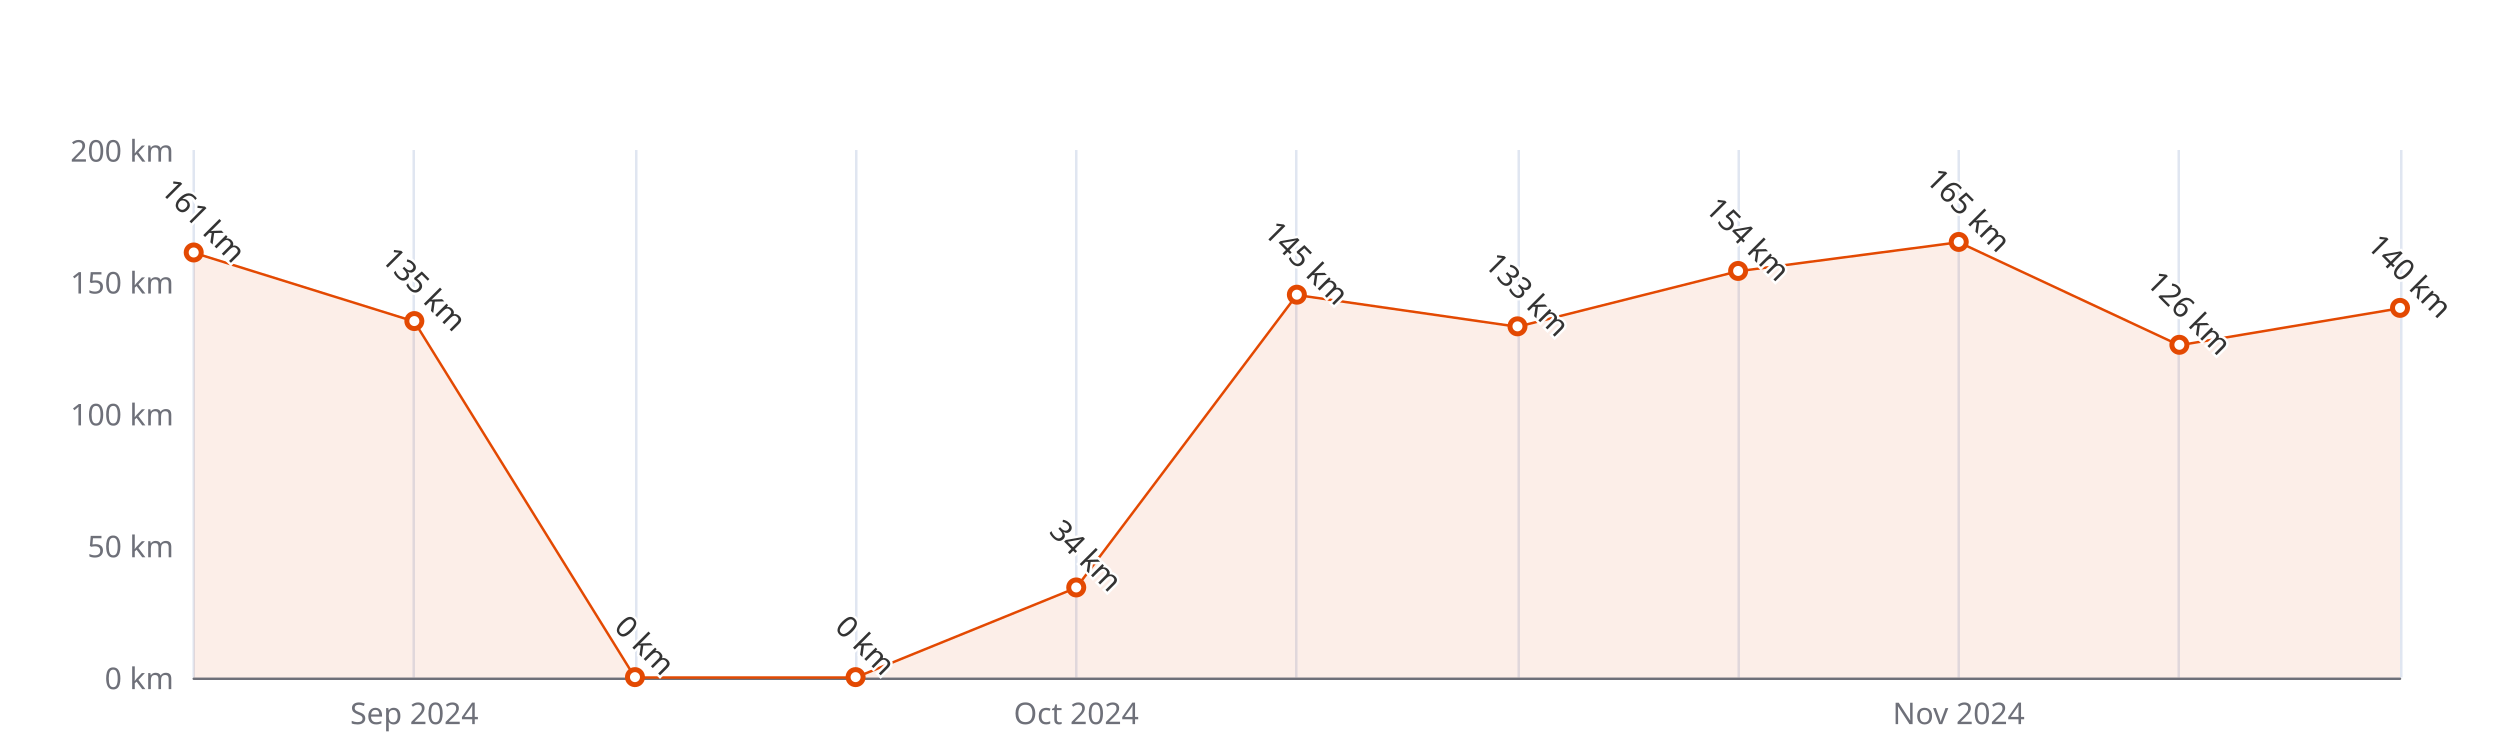
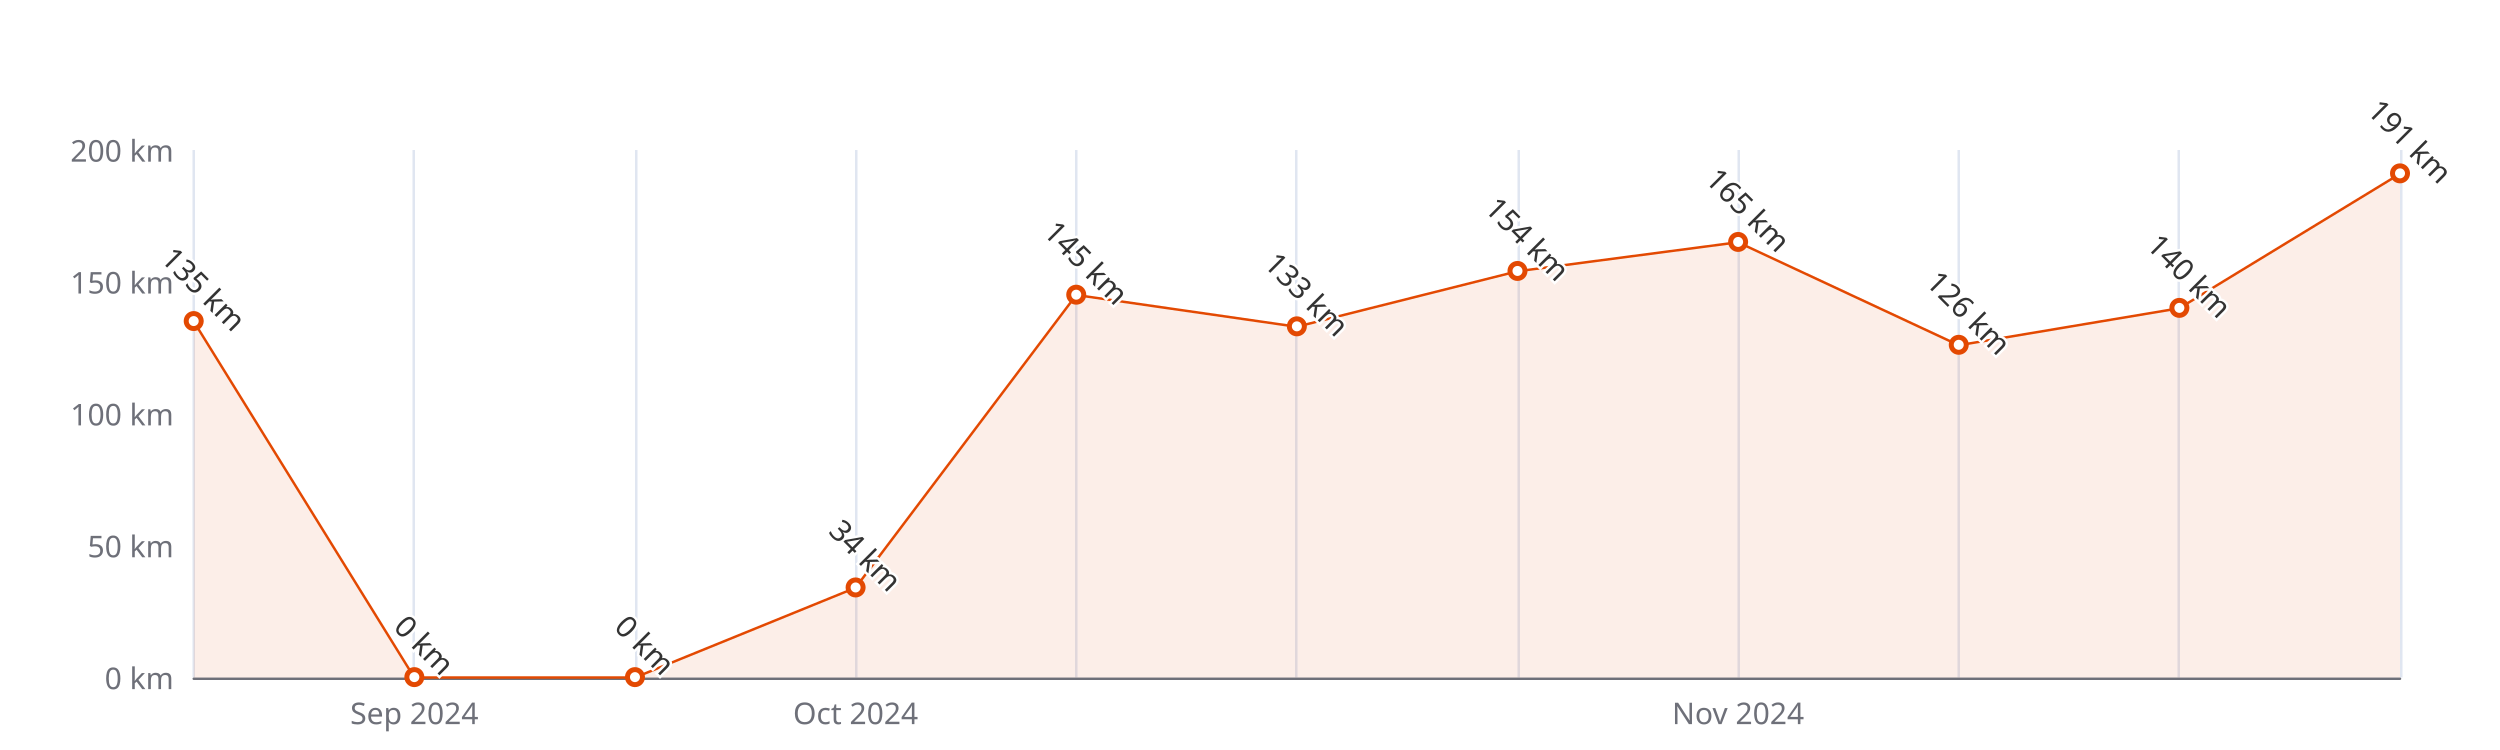
<svg xmlns="http://www.w3.org/2000/svg" width="1000" height="300" version="1.1" baseProfile="full" viewBox="0 0 1000 300">
  <rect width="1000" height="300" x="0" y="0" id="0" fill="#ffffff" />
  <path d="M77.5 60L77.5 271" fill="none" stroke="#E0E6F1" />
  <path d="M165.5 60L165.5 271" fill="none" stroke="#E0E6F1" />
  <path d="M254.5 60L254.5 271" fill="none" stroke="#E0E6F1" />
  <path d="M342.5 60L342.5 271" fill="none" stroke="#E0E6F1" />
  <path d="M430.5 60L430.5 271" fill="none" stroke="#E0E6F1" />
  <path d="M518.5 60L518.5 271" fill="none" stroke="#E0E6F1" />
  <path d="M607.5 60L607.5 271" fill="none" stroke="#E0E6F1" />
  <path d="M695.5 60L695.5 271" fill="none" stroke="#E0E6F1" />
  <path d="M783.5 60L783.5 271" fill="none" stroke="#E0E6F1" />
  <path d="M871.5 60L871.5 271" fill="none" stroke="#E0E6F1" />
  <path d="M960.5 60L960.5 271" fill="none" stroke="#E0E6F1" />
  <path d="M77.5 271.5L960 271.5" fill="none" stroke="#6E7079" stroke-linecap="round" />
  <text dominant-baseline="central" text-anchor="end" style="font-size:12px;font-family:sans-serif;" xml:space="preserve" transform="translate(69.48 271)" fill="#6E7079">0 km</text>
  <text dominant-baseline="central" text-anchor="end" style="font-size:12px;font-family:sans-serif;" xml:space="preserve" transform="translate(69.48 218.25)" fill="#6E7079">50 km</text>
  <text dominant-baseline="central" text-anchor="end" style="font-size:12px;font-family:sans-serif;" xml:space="preserve" transform="translate(69.48 165.5)" fill="#6E7079">100 km</text>
  <text dominant-baseline="central" text-anchor="end" style="font-size:12px;font-family:sans-serif;" xml:space="preserve" transform="translate(69.48 112.75)" fill="#6E7079">150 km</text>
  <text dominant-baseline="central" text-anchor="end" style="font-size:12px;font-family:sans-serif;" xml:space="preserve" transform="translate(69.48 60)" fill="#6E7079">200 km</text>
  <text dominant-baseline="central" text-anchor="middle" style="font-size:12px;font-family:sans-serif;" xml:space="preserve" y="6" transform="translate(165.732 279)" fill="#6E7079">Sep 2024</text>
-   <text dominant-baseline="central" text-anchor="middle" style="font-size:12px;font-family:sans-serif;" xml:space="preserve" y="6" transform="translate(430.488 279)" fill="#6E7079">Oct 2024</text>
-   <text dominant-baseline="central" text-anchor="middle" style="font-size:12px;font-family:sans-serif;" xml:space="preserve" y="6" transform="translate(783.496 279)" fill="#6E7079">Nov 2024</text>
+   <text dominant-baseline="central" text-anchor="middle" style="font-size:12px;font-family:sans-serif;" xml:space="preserve" y="6" transform="translate(342.236 279)" fill="#6E7079">Oct 2024</text>
+   <text dominant-baseline="central" text-anchor="middle" style="font-size:12px;font-family:sans-serif;" xml:space="preserve" y="6" transform="translate(695.244 279)" fill="#6E7079">Nov 2024</text>
  <g clip-path="url(#zr5-c0)">
-     <path d="M77.5 101.1L165.7 128.6L254 271L342.2 271L430.5 235.1L518.7 118L607 130.7L695.2 108.5L783.5 96.9L871.7 138.1L960 123.3L960 271L871.7 271L783.5 271L695.2 271L607 271L518.7 271L430.5 271L342.2 271L254 271L165.7 271L77.5 271Z" fill="rgb(227,73,2)" fill-opacity="0.09" />
-     <path d="M77.5 101.1L165.7 128.6L254 271L342.2 271L430.5 235.1L518.7 118L607 130.7L695.2 108.5L783.5 96.9L871.7 138.1L960 123.3" fill="none" stroke="#E34902" stroke-linejoin="bevel" />
+     <path d="M77.5 128.6L165.7 271L254 271L342.2 235.1L430.5 118L518.7 130.7L607 108.5L695.2 96.9L783.5 138.1L871.7 123.3L960 69.5L960 271L871.7 271L783.5 271L695.2 271L607 271L518.7 271L430.5 271L342.2 271L254 271L165.7 271L77.5 271Z" fill="rgb(227,73,2)" fill-opacity="0.09" />
+     <path d="M77.5 128.6L165.7 271L254 271L342.2 235.1L430.5 118L518.7 130.7L607 108.5L695.2 96.9L783.5 138.1L871.7 123.3L960 69.5" fill="none" stroke="#E34902" stroke-linejoin="bevel" />
  </g>
-   <path d="M1 0A1 1 0 1 1 1 -0.1A1 1 0 0 1 1 0" transform="matrix(3,0,0,3,77.48,101.145)" fill="#fff" stroke="#E34902" stroke-width="0.667" />
-   <path d="M1 0A1 1 0 1 1 1 -0.1A1 1 0 0 1 1 0" transform="matrix(3,0,0,3,165.732,128.575)" fill="#fff" stroke="#E34902" stroke-width="0.667" />
+   <path d="M1 0A1 1 0 1 1 1 -0.1A1 1 0 0 1 1 0" transform="matrix(3,0,0,3,77.48,128.575)" fill="#fff" stroke="#E34902" stroke-width="0.667" />
+   <path d="M1 0A1 1 0 1 1 1 -0.1A1 1 0 0 1 1 0" transform="matrix(3,0,0,3,165.732,271)" fill="#fff" stroke="#E34902" stroke-width="0.667" />
  <path d="M1 0A1 1 0 1 1 1 -0.1A1 1 0 0 1 1 0" transform="matrix(3,0,0,3,253.984,271)" fill="#fff" stroke="#E34902" stroke-width="0.667" />
-   <path d="M1 0A1 1 0 1 1 1 -0.1A1 1 0 0 1 1 0" transform="matrix(3,0,0,3,342.236,271)" fill="#fff" stroke="#E34902" stroke-width="0.667" />
-   <path d="M1 0A1 1 0 1 1 1 -0.1A1 1 0 0 1 1 0" transform="matrix(3,0,0,3,430.488,235.13)" fill="#fff" stroke="#E34902" stroke-width="0.667" />
-   <path d="M1 0A1 1 0 1 1 1 -0.1A1 1 0 0 1 1 0" transform="matrix(3,0,0,3,518.74,118.025)" fill="#fff" stroke="#E34902" stroke-width="0.667" />
-   <path d="M1 0A1 1 0 1 1 1 -0.1A1 1 0 0 1 1 0" transform="matrix(3,0,0,3,606.992,130.685)" fill="#fff" stroke="#E34902" stroke-width="0.667" />
-   <path d="M1 0A1 1 0 1 1 1 -0.1A1 1 0 0 1 1 0" transform="matrix(3,0,0,3,695.244,108.53)" fill="#fff" stroke="#E34902" stroke-width="0.667" />
-   <path d="M1 0A1 1 0 1 1 1 -0.1A1 1 0 0 1 1 0" transform="matrix(3,0,0,3,783.496,96.925)" fill="#fff" stroke="#E34902" stroke-width="0.667" />
-   <path d="M1 0A1 1 0 1 1 1 -0.1A1 1 0 0 1 1 0" transform="matrix(3,0,0,3,871.748,138.07)" fill="#fff" stroke="#E34902" stroke-width="0.667" />
-   <path d="M1 0A1 1 0 1 1 1 -0.1A1 1 0 0 1 1 0" transform="matrix(3,0,0,3,960,123.3)" fill="#fff" stroke="#E34902" stroke-width="0.667" />
-   <text dominant-baseline="central" text-anchor="middle" style="font-size:12px;font-family:sans-serif;" xml:space="preserve" y="-6" transform="matrix(0.707,0.707,-0.707,0.707,77.48,92.145)" fill="#333" stroke="rgb(255,255,255)" stroke-width="2" paint-order="stroke" stroke-miterlimit="2">161 km</text>
-   <text dominant-baseline="central" text-anchor="middle" style="font-size:12px;font-family:sans-serif;" xml:space="preserve" y="-6" transform="matrix(0.707,0.707,-0.707,0.707,165.732,119.575)" fill="#333" stroke="rgb(255,255,255)" stroke-width="2" paint-order="stroke" stroke-miterlimit="2">135 km</text>
+   <path d="M1 0A1 1 0 1 1 1 -0.1A1 1 0 0 1 1 0" transform="matrix(3,0,0,3,342.236,235.13)" fill="#fff" stroke="#E34902" stroke-width="0.667" />
+   <path d="M1 0A1 1 0 1 1 1 -0.1A1 1 0 0 1 1 0" transform="matrix(3,0,0,3,430.488,118.025)" fill="#fff" stroke="#E34902" stroke-width="0.667" />
+   <path d="M1 0A1 1 0 1 1 1 -0.1A1 1 0 0 1 1 0" transform="matrix(3,0,0,3,518.74,130.685)" fill="#fff" stroke="#E34902" stroke-width="0.667" />
+   <path d="M1 0A1 1 0 1 1 1 -0.1A1 1 0 0 1 1 0" transform="matrix(3,0,0,3,606.992,108.53)" fill="#fff" stroke="#E34902" stroke-width="0.667" />
+   <path d="M1 0A1 1 0 1 1 1 -0.1A1 1 0 0 1 1 0" transform="matrix(3,0,0,3,695.244,96.925)" fill="#fff" stroke="#E34902" stroke-width="0.667" />
+   <path d="M1 0A1 1 0 1 1 1 -0.1A1 1 0 0 1 1 0" transform="matrix(3,0,0,3,783.496,138.07)" fill="#fff" stroke="#E34902" stroke-width="0.667" />
+   <path d="M1 0A1 1 0 1 1 1 -0.1A1 1 0 0 1 1 0" transform="matrix(3,0,0,3,871.748,123.3)" fill="#fff" stroke="#E34902" stroke-width="0.667" />
+   <path d="M1 0A1 1 0 1 1 1 -0.1A1 1 0 0 1 1 0" transform="matrix(3,0,0,3,960,69.495)" fill="#fff" stroke="#E34902" stroke-width="0.667" />
+   <text dominant-baseline="central" text-anchor="middle" style="font-size:12px;font-family:sans-serif;" xml:space="preserve" y="-6" transform="matrix(0.707,0.707,-0.707,0.707,77.48,119.575)" fill="#333" stroke="rgb(255,255,255)" stroke-width="2" paint-order="stroke" stroke-miterlimit="2">135 km</text>
+   <text dominant-baseline="central" text-anchor="middle" style="font-size:12px;font-family:sans-serif;" xml:space="preserve" y="-6" transform="matrix(0.707,0.707,-0.707,0.707,165.732,262)" fill="#333" stroke="rgb(255,255,255)" stroke-width="2" paint-order="stroke" stroke-miterlimit="2">0 km</text>
  <text dominant-baseline="central" text-anchor="middle" style="font-size:12px;font-family:sans-serif;" xml:space="preserve" y="-6" transform="matrix(0.707,0.707,-0.707,0.707,253.984,262)" fill="#333" stroke="rgb(255,255,255)" stroke-width="2" paint-order="stroke" stroke-miterlimit="2">0 km</text>
-   <text dominant-baseline="central" text-anchor="middle" style="font-size:12px;font-family:sans-serif;" xml:space="preserve" y="-6" transform="matrix(0.707,0.707,-0.707,0.707,342.236,262)" fill="#333" stroke="rgb(255,255,255)" stroke-width="2" paint-order="stroke" stroke-miterlimit="2">0 km</text>
-   <text dominant-baseline="central" text-anchor="middle" style="font-size:12px;font-family:sans-serif;" xml:space="preserve" y="-6" transform="matrix(0.707,0.707,-0.707,0.707,430.488,226.13)" fill="#333" stroke="rgb(255,255,255)" stroke-width="2" paint-order="stroke" stroke-miterlimit="2">34 km</text>
-   <text dominant-baseline="central" text-anchor="middle" style="font-size:12px;font-family:sans-serif;" xml:space="preserve" y="-6" transform="matrix(0.707,0.707,-0.707,0.707,518.74,109.025)" fill="#333" stroke="rgb(255,255,255)" stroke-width="2" paint-order="stroke" stroke-miterlimit="2">145 km</text>
-   <text dominant-baseline="central" text-anchor="middle" style="font-size:12px;font-family:sans-serif;" xml:space="preserve" y="-6" transform="matrix(0.707,0.707,-0.707,0.707,606.992,121.685)" fill="#333" stroke="rgb(255,255,255)" stroke-width="2" paint-order="stroke" stroke-miterlimit="2">133 km</text>
-   <text dominant-baseline="central" text-anchor="middle" style="font-size:12px;font-family:sans-serif;" xml:space="preserve" y="-6" transform="matrix(0.707,0.707,-0.707,0.707,695.244,99.53)" fill="#333" stroke="rgb(255,255,255)" stroke-width="2" paint-order="stroke" stroke-miterlimit="2">154 km</text>
-   <text dominant-baseline="central" text-anchor="middle" style="font-size:12px;font-family:sans-serif;" xml:space="preserve" y="-6" transform="matrix(0.707,0.707,-0.707,0.707,783.496,87.925)" fill="#333" stroke="rgb(255,255,255)" stroke-width="2" paint-order="stroke" stroke-miterlimit="2">165 km</text>
-   <text dominant-baseline="central" text-anchor="middle" style="font-size:12px;font-family:sans-serif;" xml:space="preserve" y="-6" transform="matrix(0.707,0.707,-0.707,0.707,871.748,129.07)" fill="#333" stroke="rgb(255,255,255)" stroke-width="2" paint-order="stroke" stroke-miterlimit="2">126 km</text>
-   <text dominant-baseline="central" text-anchor="middle" style="font-size:12px;font-family:sans-serif;" xml:space="preserve" y="-6" transform="matrix(0.707,0.707,-0.707,0.707,960,114.3)" fill="#333" stroke="rgb(255,255,255)" stroke-width="2" paint-order="stroke" stroke-miterlimit="2">140 km</text>
+   <text dominant-baseline="central" text-anchor="middle" style="font-size:12px;font-family:sans-serif;" xml:space="preserve" y="-6" transform="matrix(0.707,0.707,-0.707,0.707,342.236,226.13)" fill="#333" stroke="rgb(255,255,255)" stroke-width="2" paint-order="stroke" stroke-miterlimit="2">34 km</text>
+   <text dominant-baseline="central" text-anchor="middle" style="font-size:12px;font-family:sans-serif;" xml:space="preserve" y="-6" transform="matrix(0.707,0.707,-0.707,0.707,430.488,109.025)" fill="#333" stroke="rgb(255,255,255)" stroke-width="2" paint-order="stroke" stroke-miterlimit="2">145 km</text>
+   <text dominant-baseline="central" text-anchor="middle" style="font-size:12px;font-family:sans-serif;" xml:space="preserve" y="-6" transform="matrix(0.707,0.707,-0.707,0.707,518.74,121.685)" fill="#333" stroke="rgb(255,255,255)" stroke-width="2" paint-order="stroke" stroke-miterlimit="2">133 km</text>
+   <text dominant-baseline="central" text-anchor="middle" style="font-size:12px;font-family:sans-serif;" xml:space="preserve" y="-6" transform="matrix(0.707,0.707,-0.707,0.707,606.992,99.53)" fill="#333" stroke="rgb(255,255,255)" stroke-width="2" paint-order="stroke" stroke-miterlimit="2">154 km</text>
+   <text dominant-baseline="central" text-anchor="middle" style="font-size:12px;font-family:sans-serif;" xml:space="preserve" y="-6" transform="matrix(0.707,0.707,-0.707,0.707,695.244,87.925)" fill="#333" stroke="rgb(255,255,255)" stroke-width="2" paint-order="stroke" stroke-miterlimit="2">165 km</text>
+   <text dominant-baseline="central" text-anchor="middle" style="font-size:12px;font-family:sans-serif;" xml:space="preserve" y="-6" transform="matrix(0.707,0.707,-0.707,0.707,783.496,129.07)" fill="#333" stroke="rgb(255,255,255)" stroke-width="2" paint-order="stroke" stroke-miterlimit="2">126 km</text>
+   <text dominant-baseline="central" text-anchor="middle" style="font-size:12px;font-family:sans-serif;" xml:space="preserve" y="-6" transform="matrix(0.707,0.707,-0.707,0.707,871.748,114.3)" fill="#333" stroke="rgb(255,255,255)" stroke-width="2" paint-order="stroke" stroke-miterlimit="2">140 km</text>
+   <text dominant-baseline="central" text-anchor="middle" style="font-size:12px;font-family:sans-serif;" xml:space="preserve" y="-6" transform="matrix(0.707,0.707,-0.707,0.707,960,60.495)" fill="#333" stroke="rgb(255,255,255)" stroke-width="2" paint-order="stroke" stroke-miterlimit="2">191 km</text>
  <defs>
    <clipPath id="zr5-c0">
      <path d="M76 59.5l884 0l0 212l-884 0Z" fill="#000" />
    </clipPath>
  </defs>
</svg>
